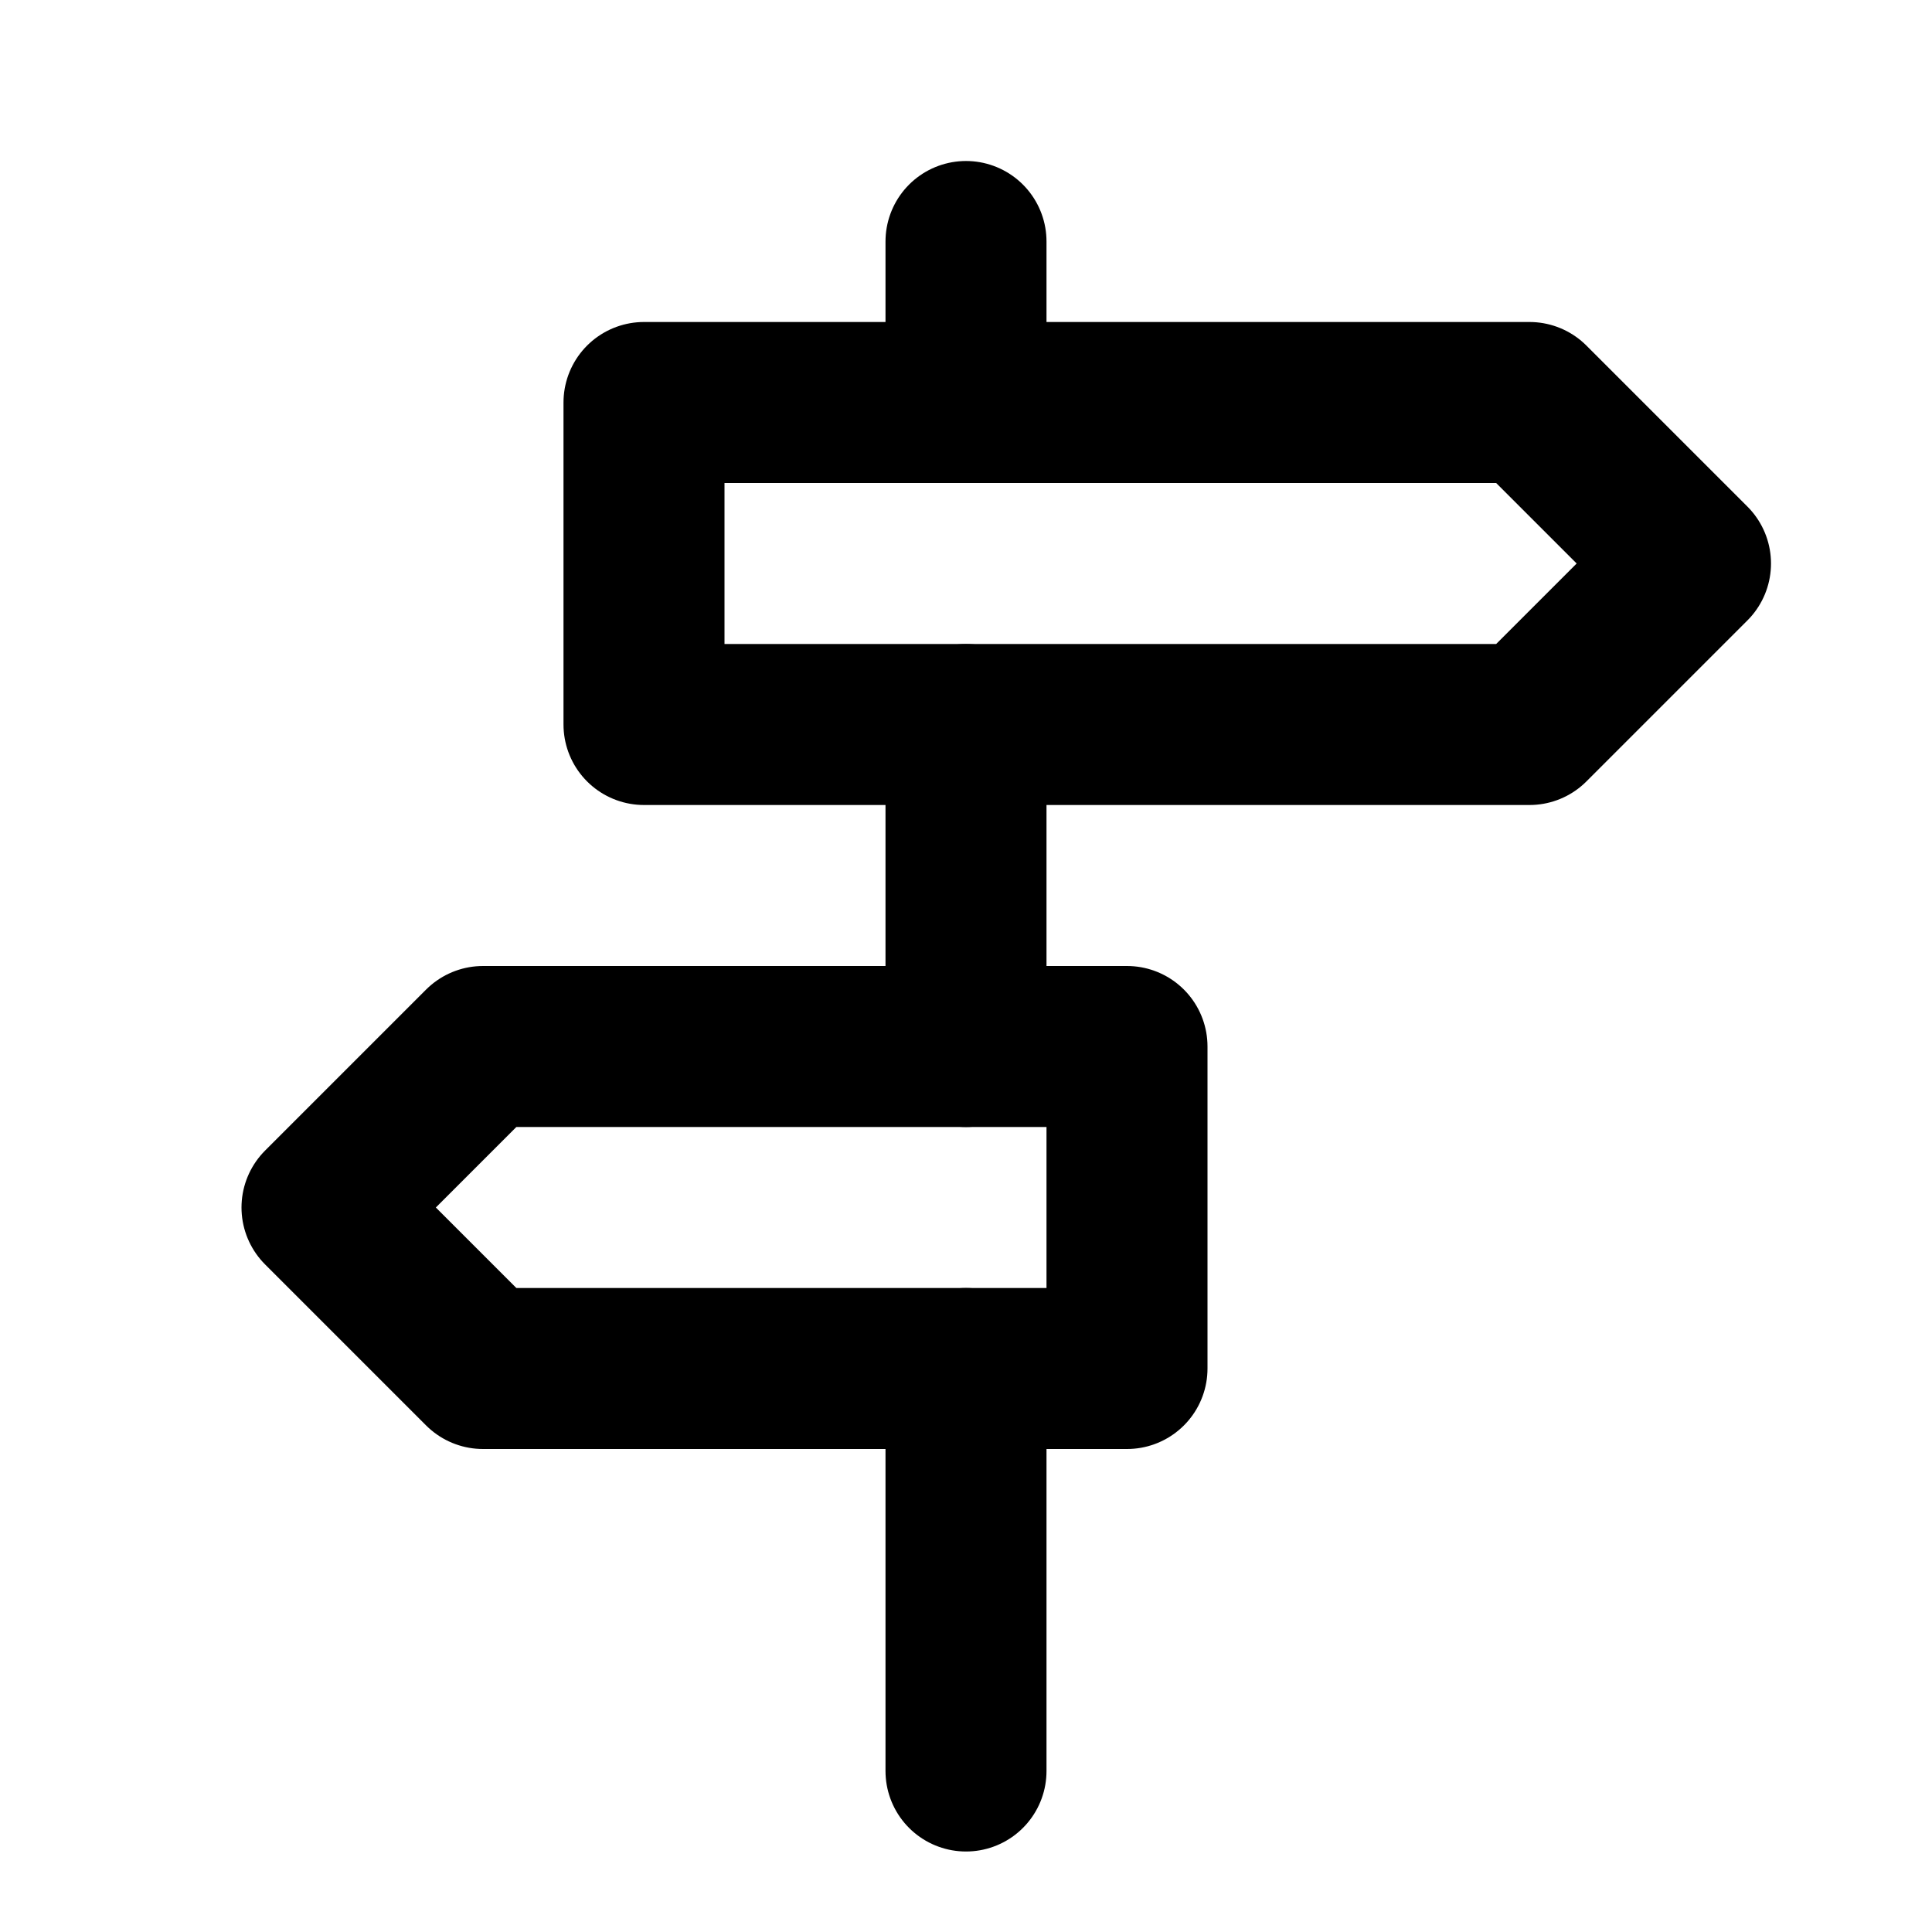
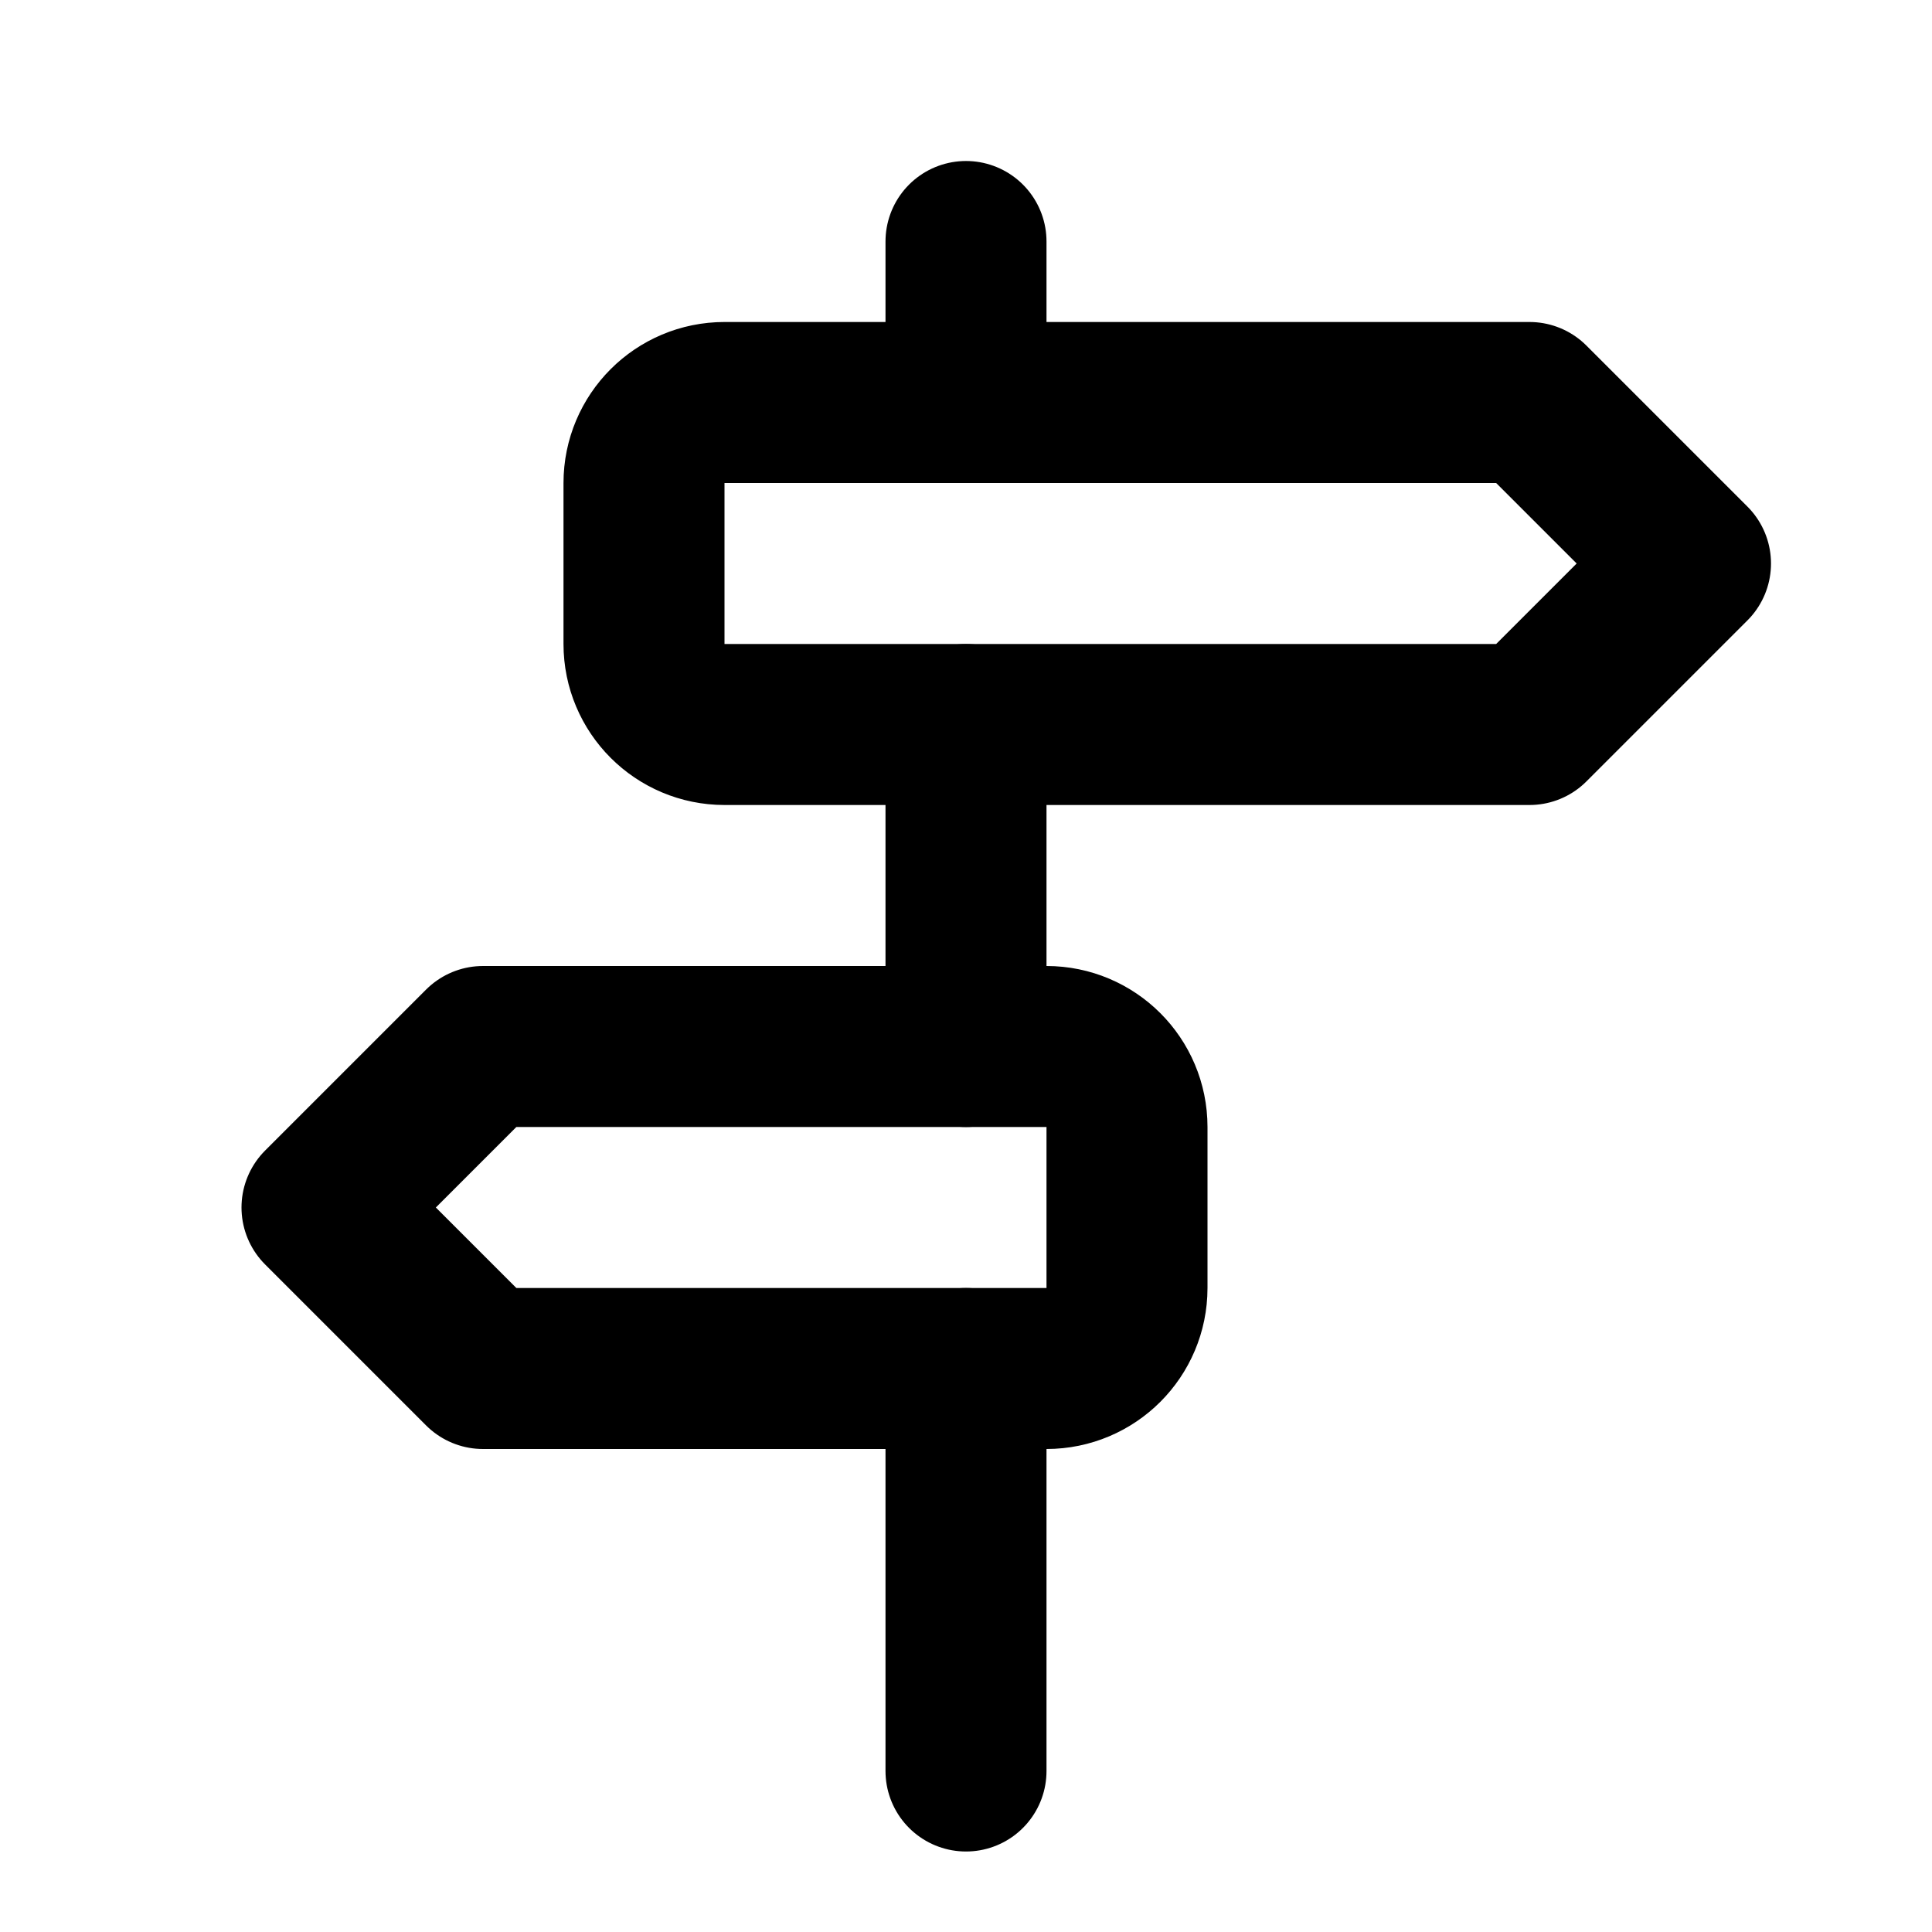
<svg xmlns="http://www.w3.org/2000/svg" class="icon icon-tabler icon-tabler-directions" width="24" height="24" viewBox="0 0 24 24" stroke-width="2" stroke="currentColor" fill="none" stroke-linecap="round" stroke-linejoin="round">
-   <polyline points="8 5 19 5 21 7 19 9 8 9 8 5" />
-   <polyline points="14 13 14 17 6 17 4 15 6 13 14 13" />
+   <path stroke="none" d="M0 0h24v24H0z" />
+   <path d="M9 5h10l2 2l-2 2h-10a1 1 0 0 1 -1 -1v-2a1 1 0 0 1 1 -1" />
+   <path d="M13 13h-7l-2 2l2 2h7a1 1 0 0 0 1 -1v-2a1 1 0 0 0 -1 -1" />
  <line x1="12" y1="22" x2="12" y2="17" />
  <line x1="12" y1="13" x2="12" y2="9" />
  <line x1="12" y1="5" x2="12" y2="3" />
</svg>
